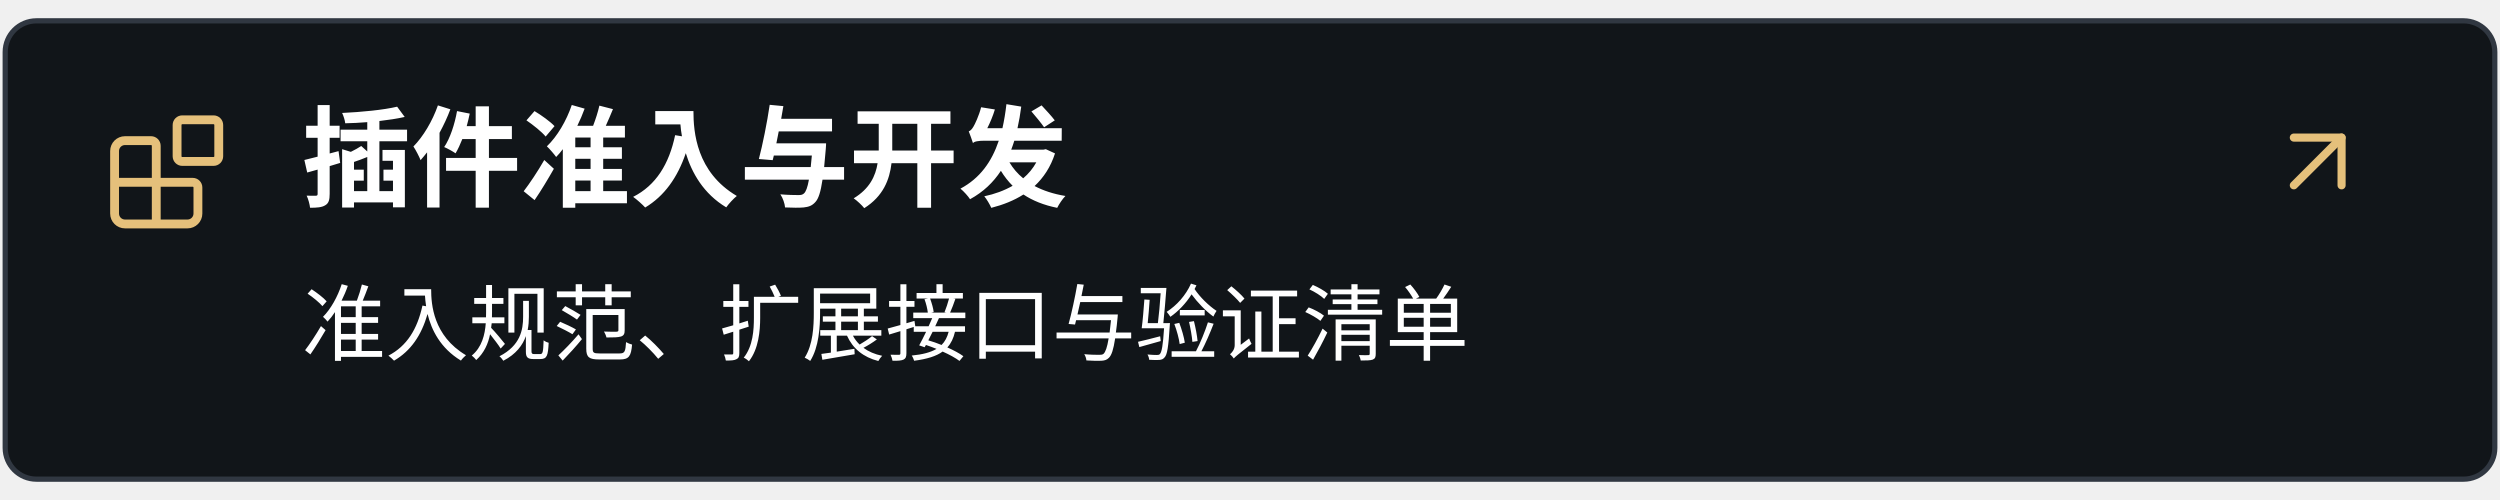
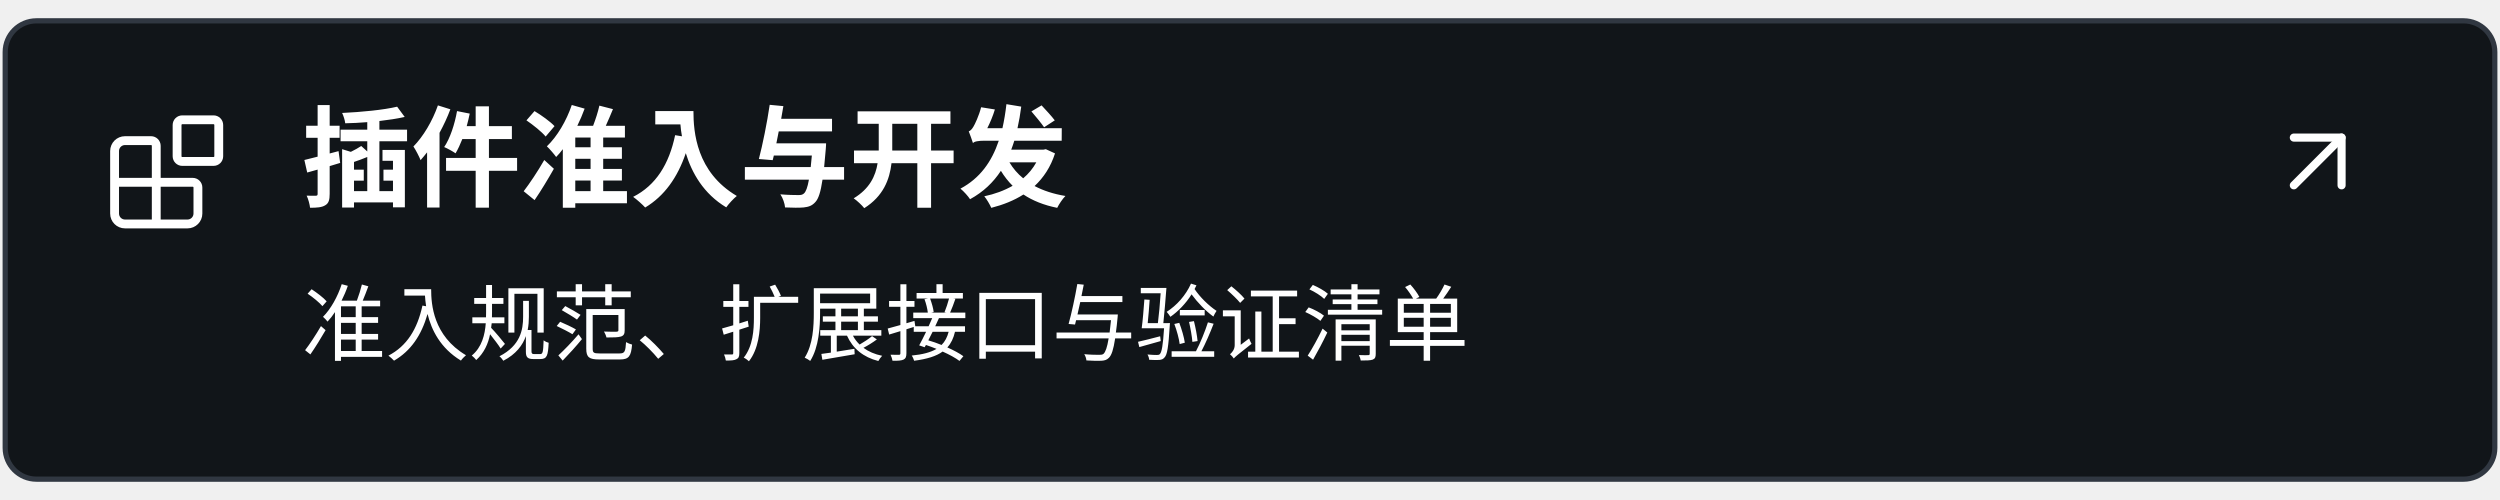
<svg xmlns="http://www.w3.org/2000/svg" width="480" height="96" viewBox="0 0 480 96" role="img" aria-labelledby="title desc">
  <style>
    text { font-family: "Cascadia Code","SFMono-Regular",Consolas,"Liberation Mono","Microsoft YaHei",monospace; letter-spacing: 0; }
    a:hover .tile { fill: #1b2028; }
    a:focus-visible .tile { stroke: #8bb6fb; stroke-width: 3; }
    
    text { fill: #ffffff; stroke: #111519; stroke-width: 1.5; paint-order: stroke fill; stroke-linejoin: round; }
    @media (prefers-color-scheme: light) {
      .tile { fill: #f5f7fa; stroke: #65717f; }
      a:hover .tile { fill: #e8edf4; }
    }

  </style>
  <a href="https://github.com/T-Auto/dsh-ecosystem-spec/blob/main/docs/plugin-admission-and-development.md">
    <rect class="tile" x="1" y="4" width="478" height="88" rx="6" fill="#111519" stroke="#303741" />
-     <g transform="translate(20 21) scale(1)" fill="none" stroke="#e5c07b" stroke-width="1.7" stroke-linecap="round" stroke-linejoin="round">
-       <path d="M10 22V7a1 1 0 0 0-1-1H4a2 2 0 0 0-2 2v12a2 2 0 0 0 2 2h12a2 2 0 0 0 2-2v-5a1 1 0 0 0-1-1H2" />
-       <rect x="14" y="2" width="8" height="8" rx="1" />
+     <g class="outlined-icon">
+       <g transform="translate(20 21) scale(1)" fill="none" stroke="#111519" stroke-width="3.5" stroke-linecap="round" stroke-linejoin="round">
+         <path d="M10 22V7a1 1 0 0 0-1-1H4a2 2 0 0 0-2 2v12a2 2 0 0 0 2 2h12a2 2 0 0 0 2-2v-5a1 1 0 0 0-1-1H2" />
+         <rect x="14" y="2" width="8" height="8" rx="1" />
+       </g>
+       <g transform="translate(20 21) scale(1)" fill="none" stroke="#ffffff" stroke-width="1.7" stroke-linecap="round" stroke-linejoin="round">
+         <path d="M10 22V7a1 1 0 0 0-1-1H4a2 2 0 0 0-2 2v12a2 2 0 0 0 2 2h12a2 2 0 0 0 2-2v-5a1 1 0 0 0-1-1H2" />
+         <rect x="14" y="2" width="8" height="8" rx="1" />
+       </g>
    </g>
    <text x="58" y="38" font-size="21" fill="#edf1f6" font-weight="600">插件准入与开发</text>
    <text x="58" y="68" font-size="16" fill="#aeb8c6">准入规范、扩展接口与验证清单</text>
-     <g transform="translate(434 20) scale(0.9166667)" fill="none" stroke="#e5c07b" stroke-width="1.7" stroke-linecap="round" stroke-linejoin="round">
-       <path d="M7 7h10v10" />
-       <path d="M7 17 17 7" />
+     <g class="outlined-icon">
+       <g transform="translate(434 20) scale(0.9166667)" fill="none" stroke="#111519" stroke-width="3.5" stroke-linecap="round" stroke-linejoin="round">
+         <path d="M7 7h10v10" />
+         <path d="M7 17 17 7" />
+       </g>
+       <g transform="translate(434 20) scale(0.9166667)" fill="none" stroke="#ffffff" stroke-width="1.7" stroke-linecap="round" stroke-linejoin="round">
+         <path d="M7 7h10v10" />
+         <path d="M7 17 17 7" />
+       </g>
    </g>
  </a>
</svg>
